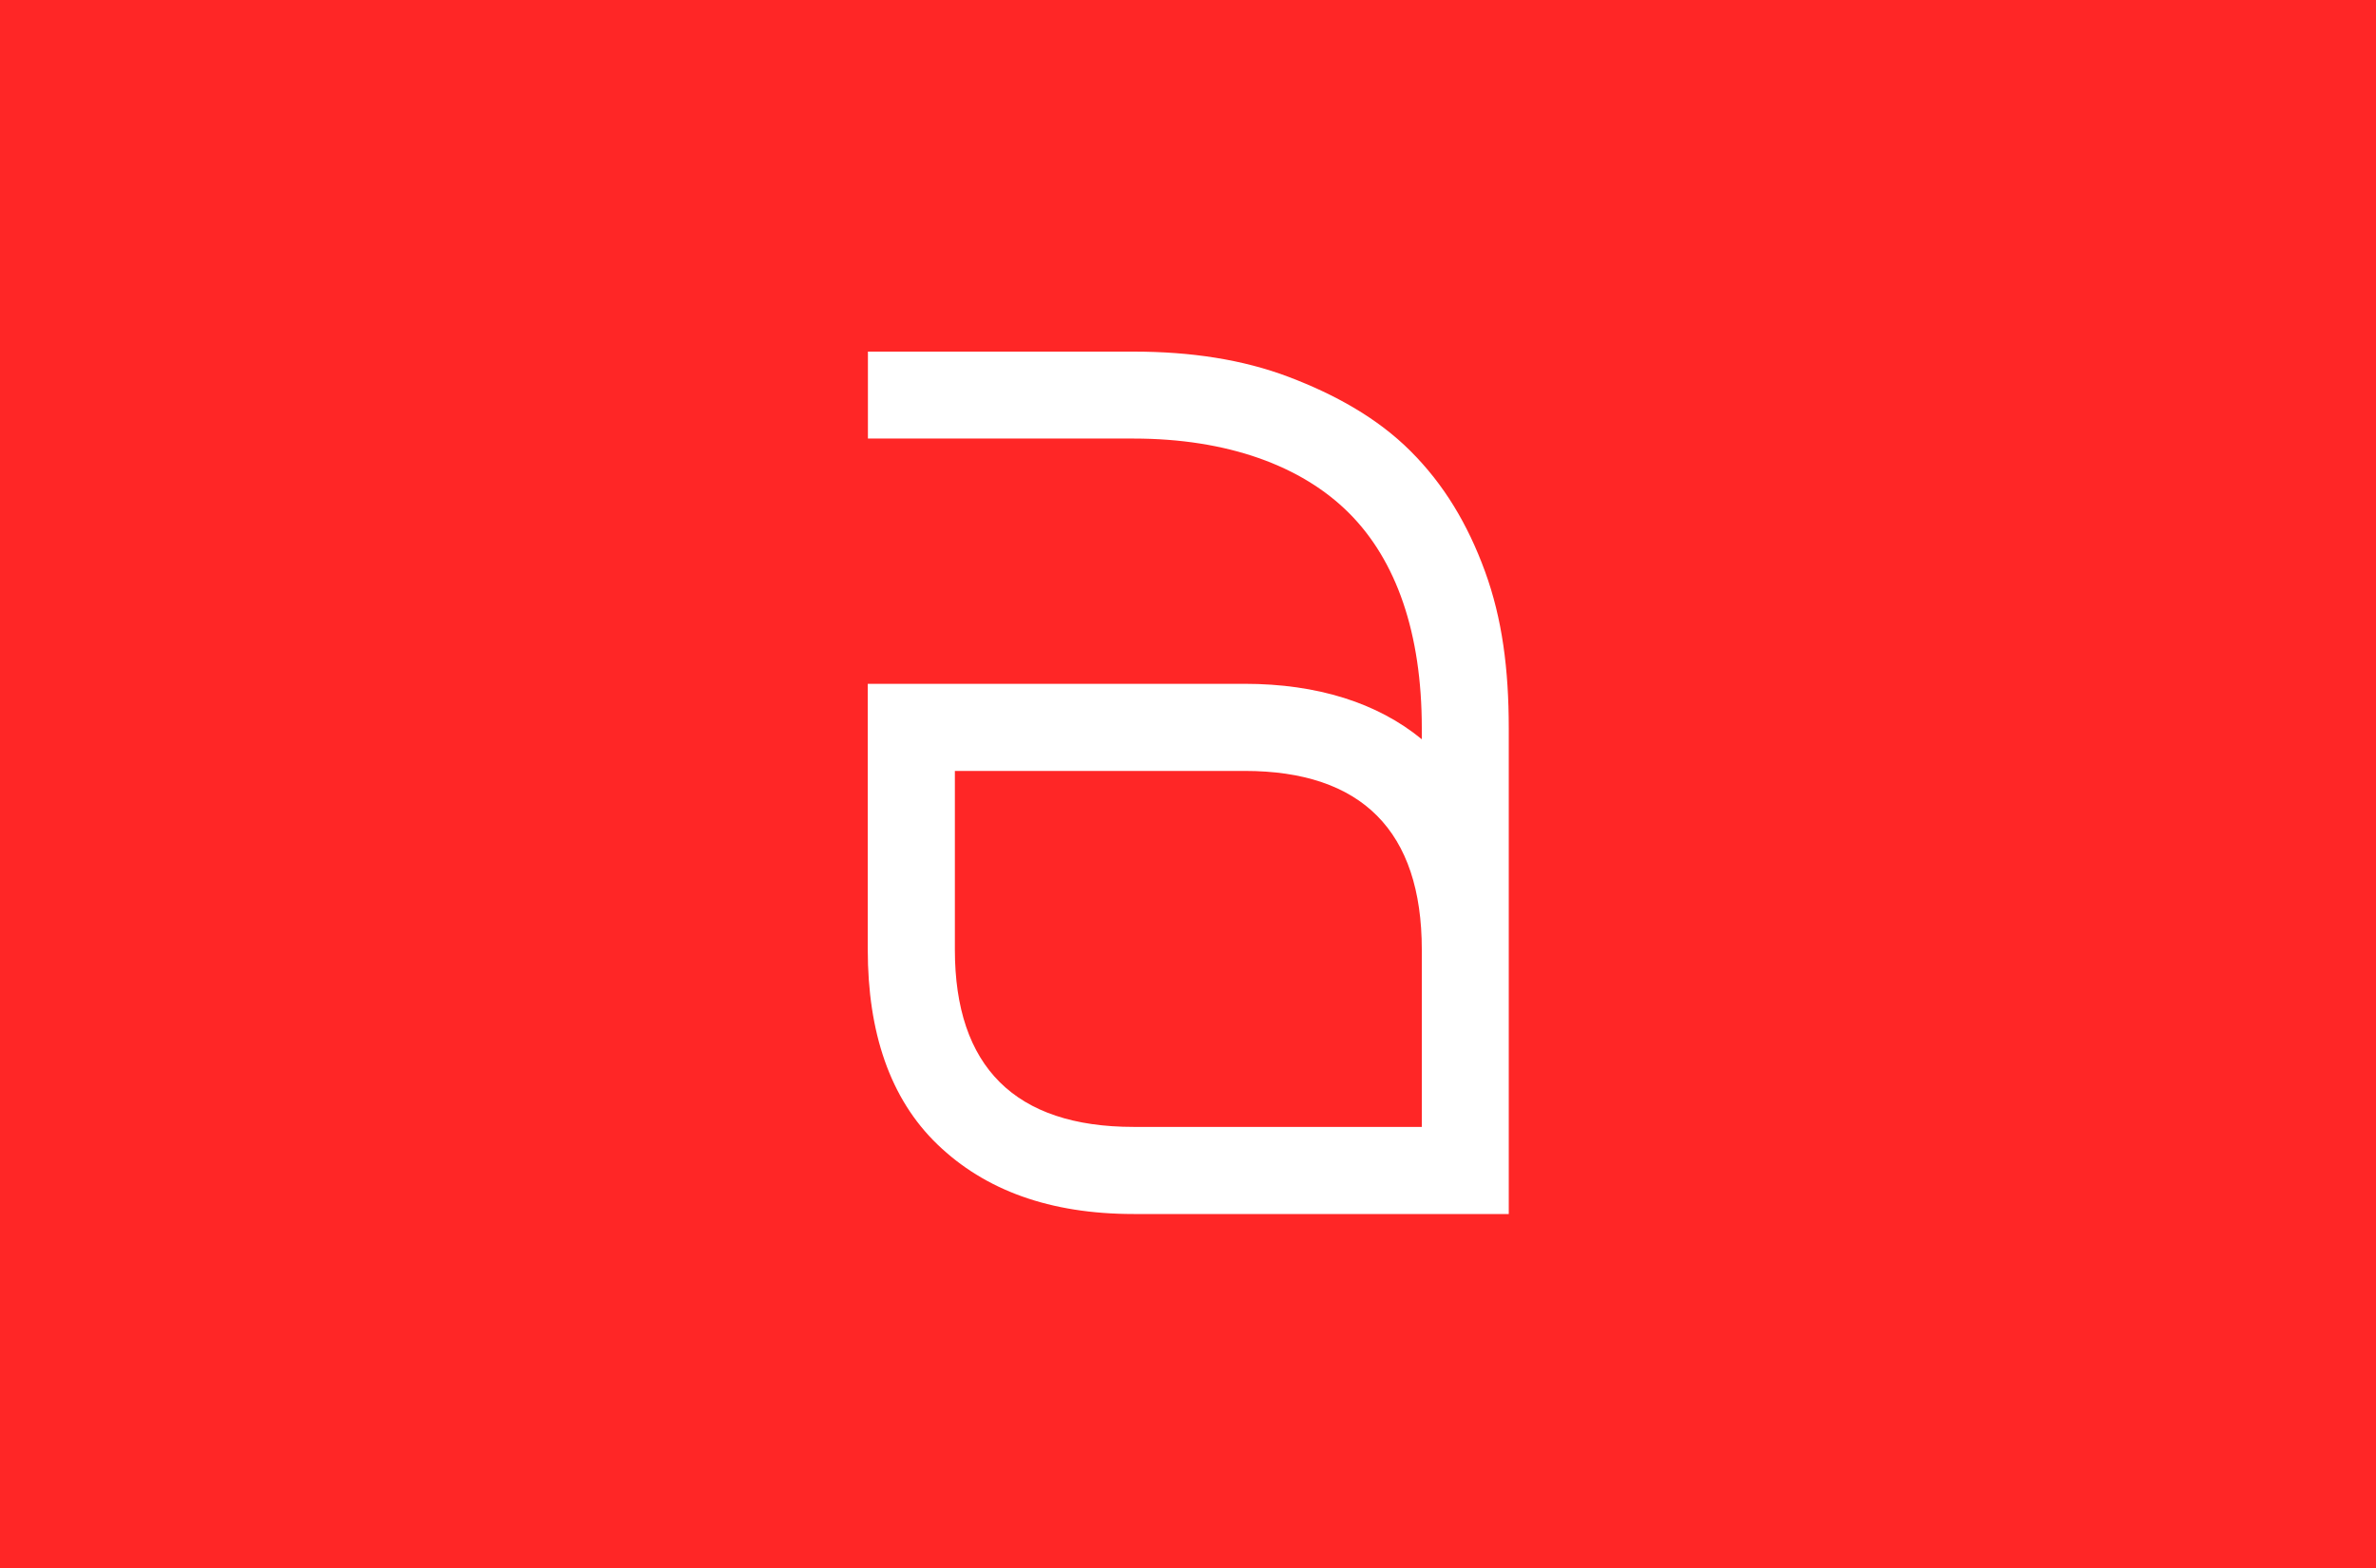
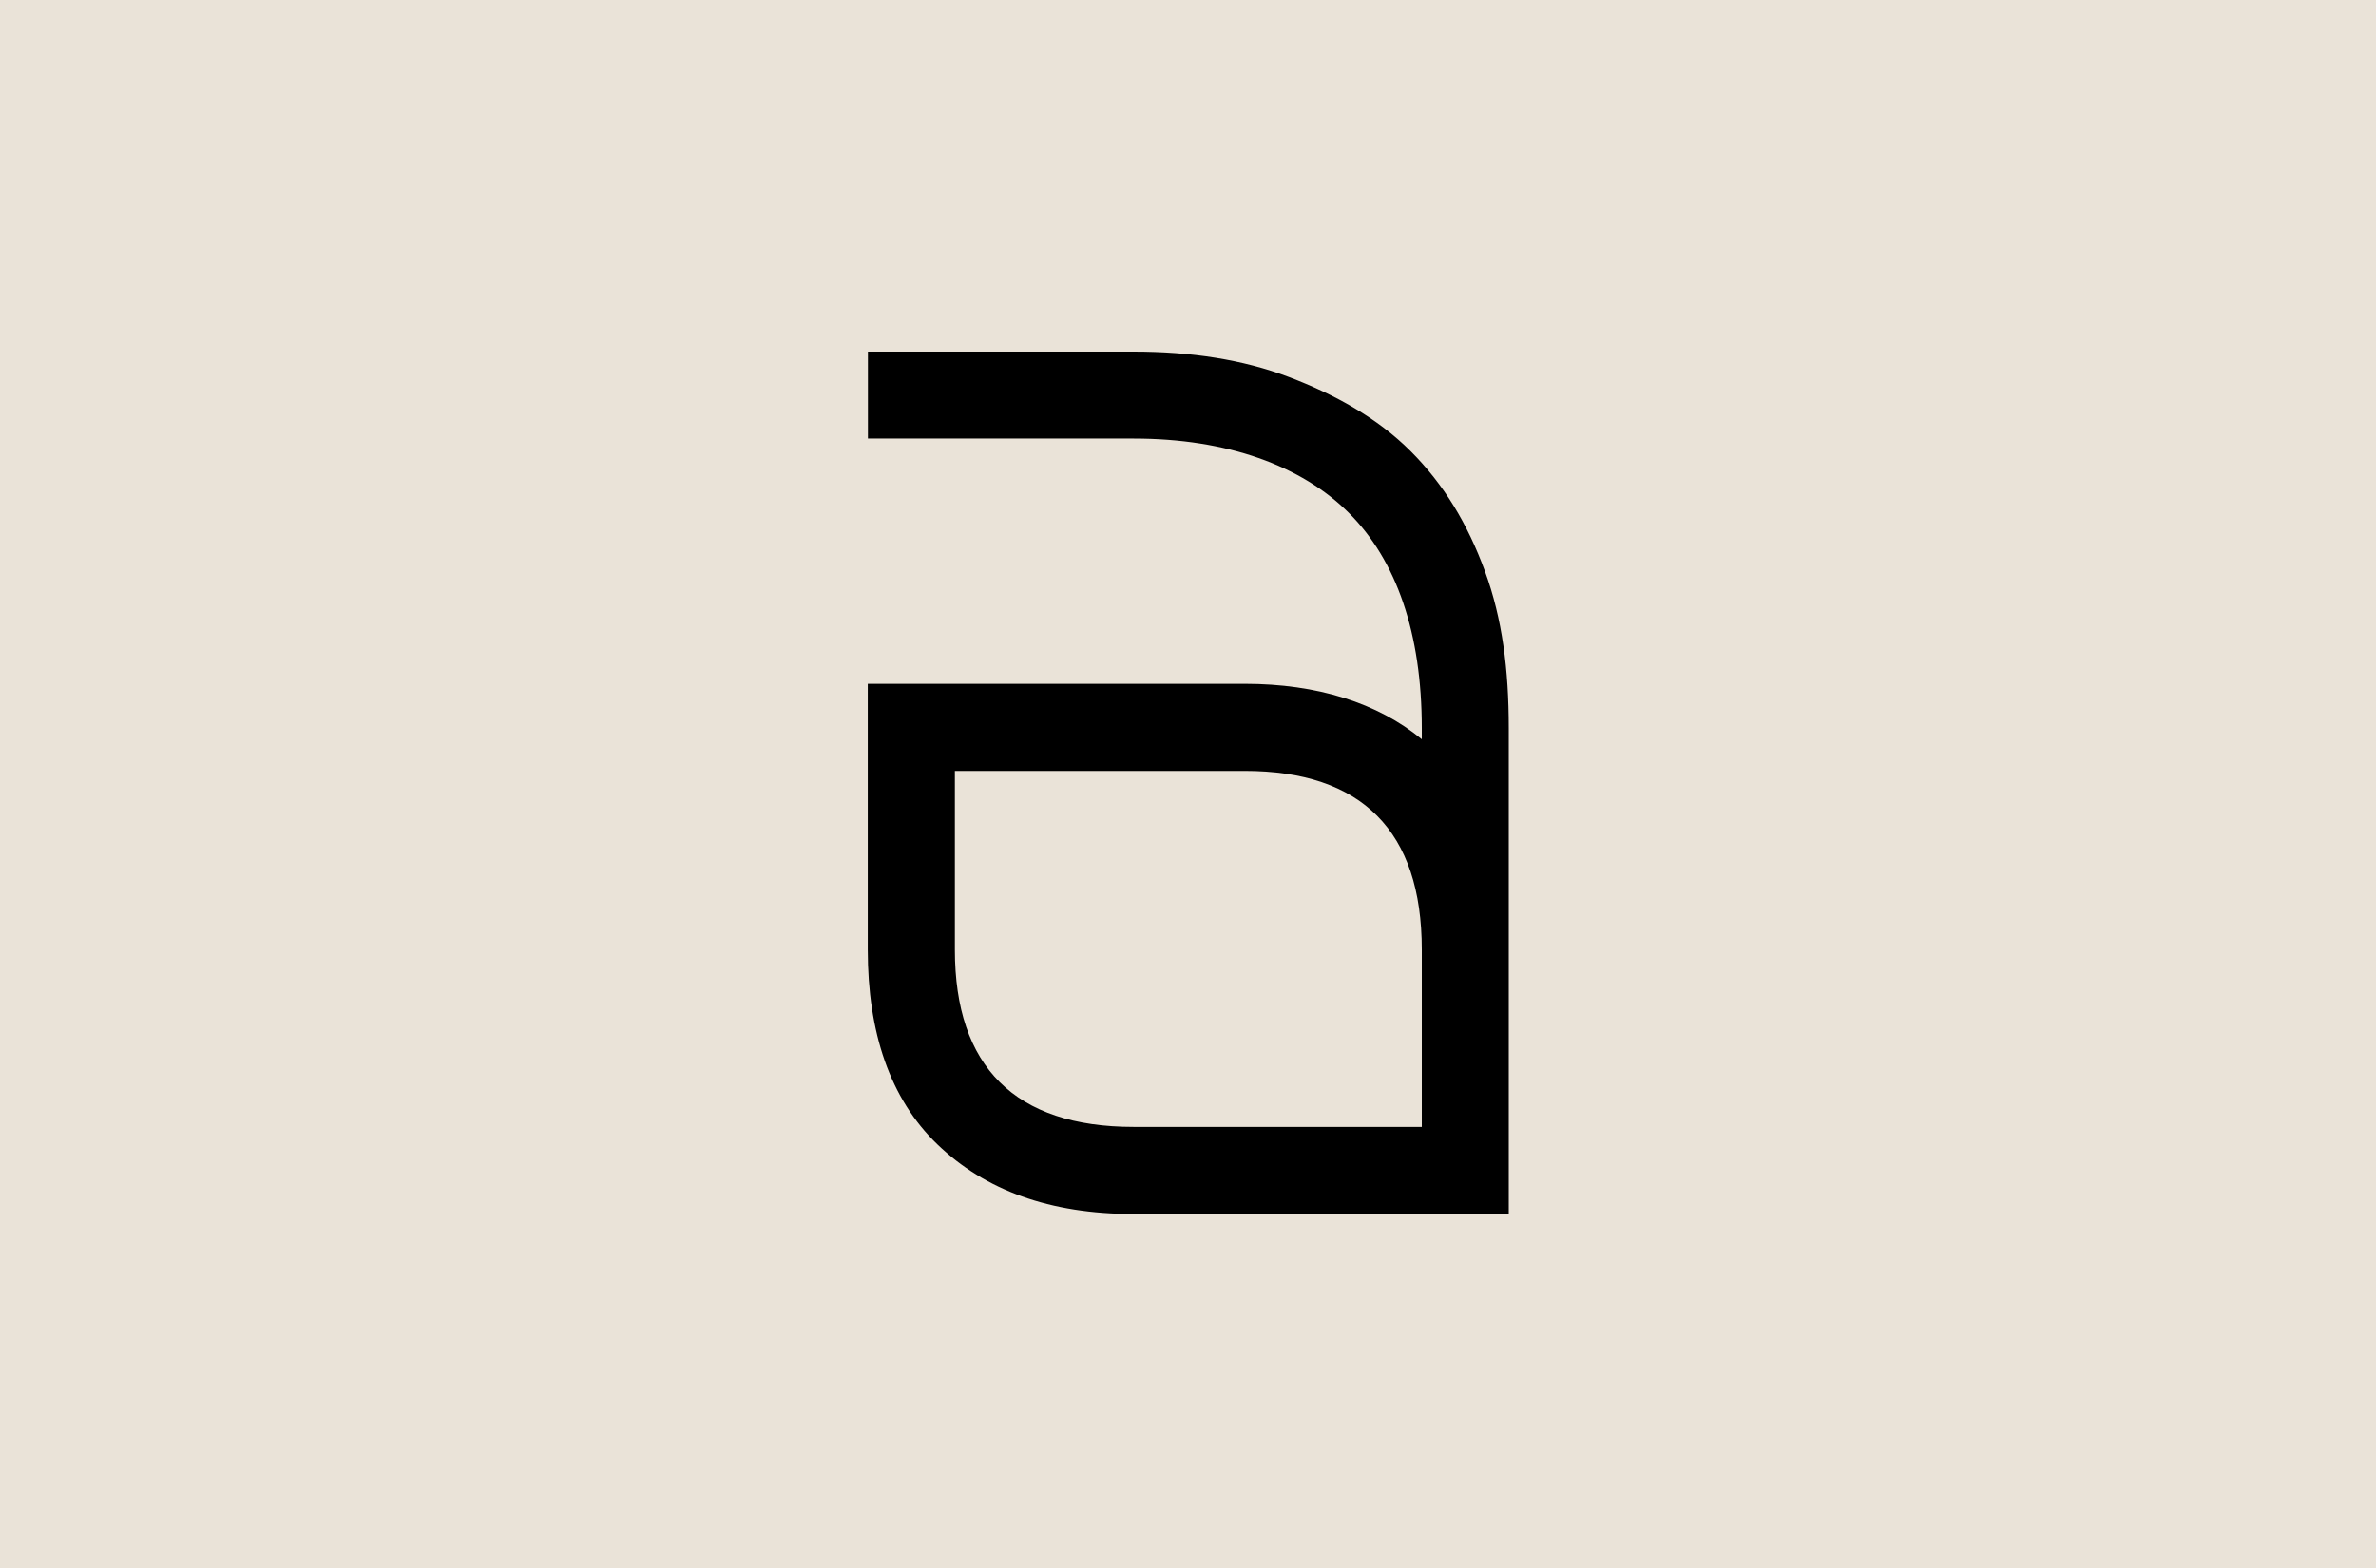
<svg xmlns="http://www.w3.org/2000/svg" viewBox="0 0 1000 660">
-   <path d="M0 660h1000V0H0z" fill="#ff2626" />
-   <path d="M477.136 148c24.001 0 45.947 3.315 65.307 10.675 19.36 7.359 37.262 17.238 51.251 31.228 13.99 13.989 24.001 30.631 31.295 50.588 7.292 19.956 10.011 41.305 10.011 65.97V511H477.136c-35.272 0-62.588-10.011-82.611-29.305-20.023-19.294-29.305-47.273-29.305-81.949V287.83h158.592c30.632 0 55.959 8.022 74.59 23.338v-4.641c0-39.98-10.675-70.611-30.632-90.568-19.956-19.957-51.317-31.36-90.634-31.36h-111.85V148zm-75.252 251.746c0 49.262 25.327 74.59 75.252 74.59h121.266v-74.59c0-49.991-25.328-75.251-74.59-75.251H401.884z" fill="#fff" />
+   <path d="m0 660h1000v-660h-1000z" fill="#eae3d8" />
+   <path d="m477.136 148c24.001 0 45.947 3.315 65.307 10.675 19.36 7.359 37.262 17.238 51.251 31.228 13.99 13.989 24.001 30.631 31.295 50.588 7.292 19.956 10.011 41.305 10.011 65.97v204.539h-157.864c-35.272 0-62.588-10.011-82.611-29.305s-29.305-47.273-29.305-81.949v-111.916h158.592c30.632 0 55.959 8.022 74.59 23.338v-4.641c0-39.98-10.675-70.611-30.632-90.568-19.956-19.957-51.317-31.36-90.634-31.36h-111.85v-36.599zm-75.252 251.746c0 49.262 25.327 74.59 75.252 74.59h121.266v-74.59c0-49.991-25.328-75.251-74.59-75.251h-121.928z" />
</svg>
